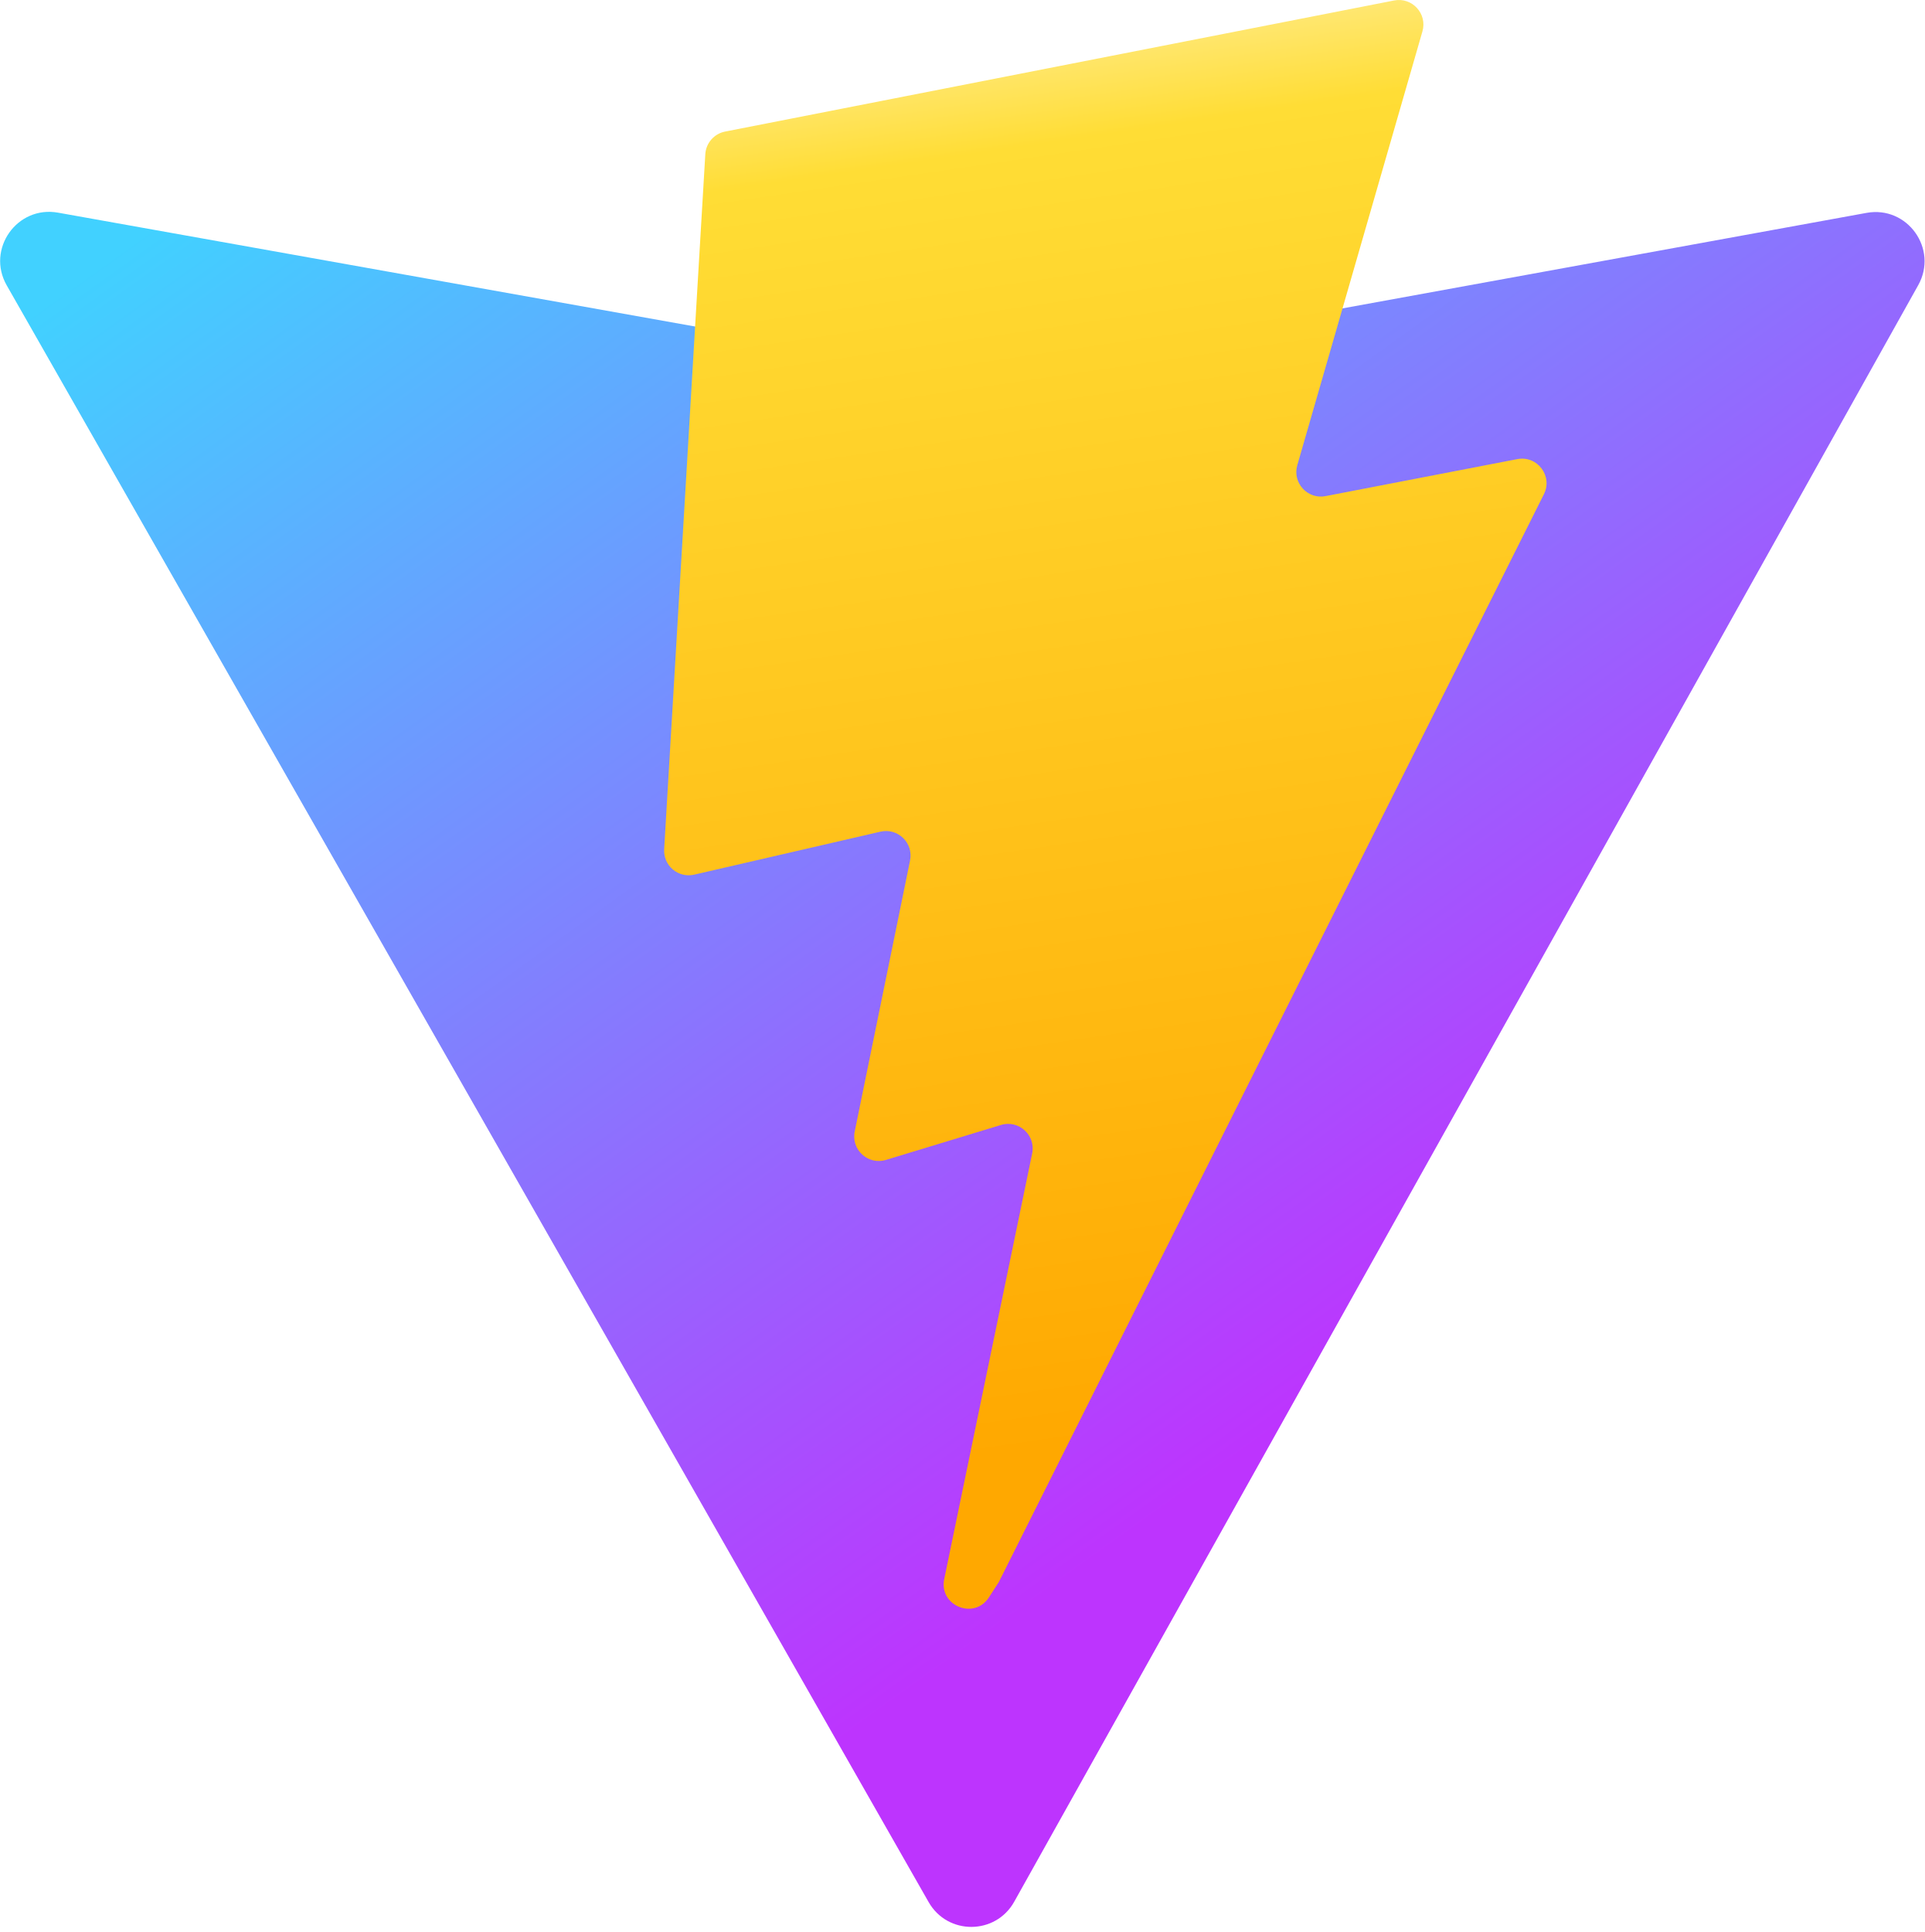
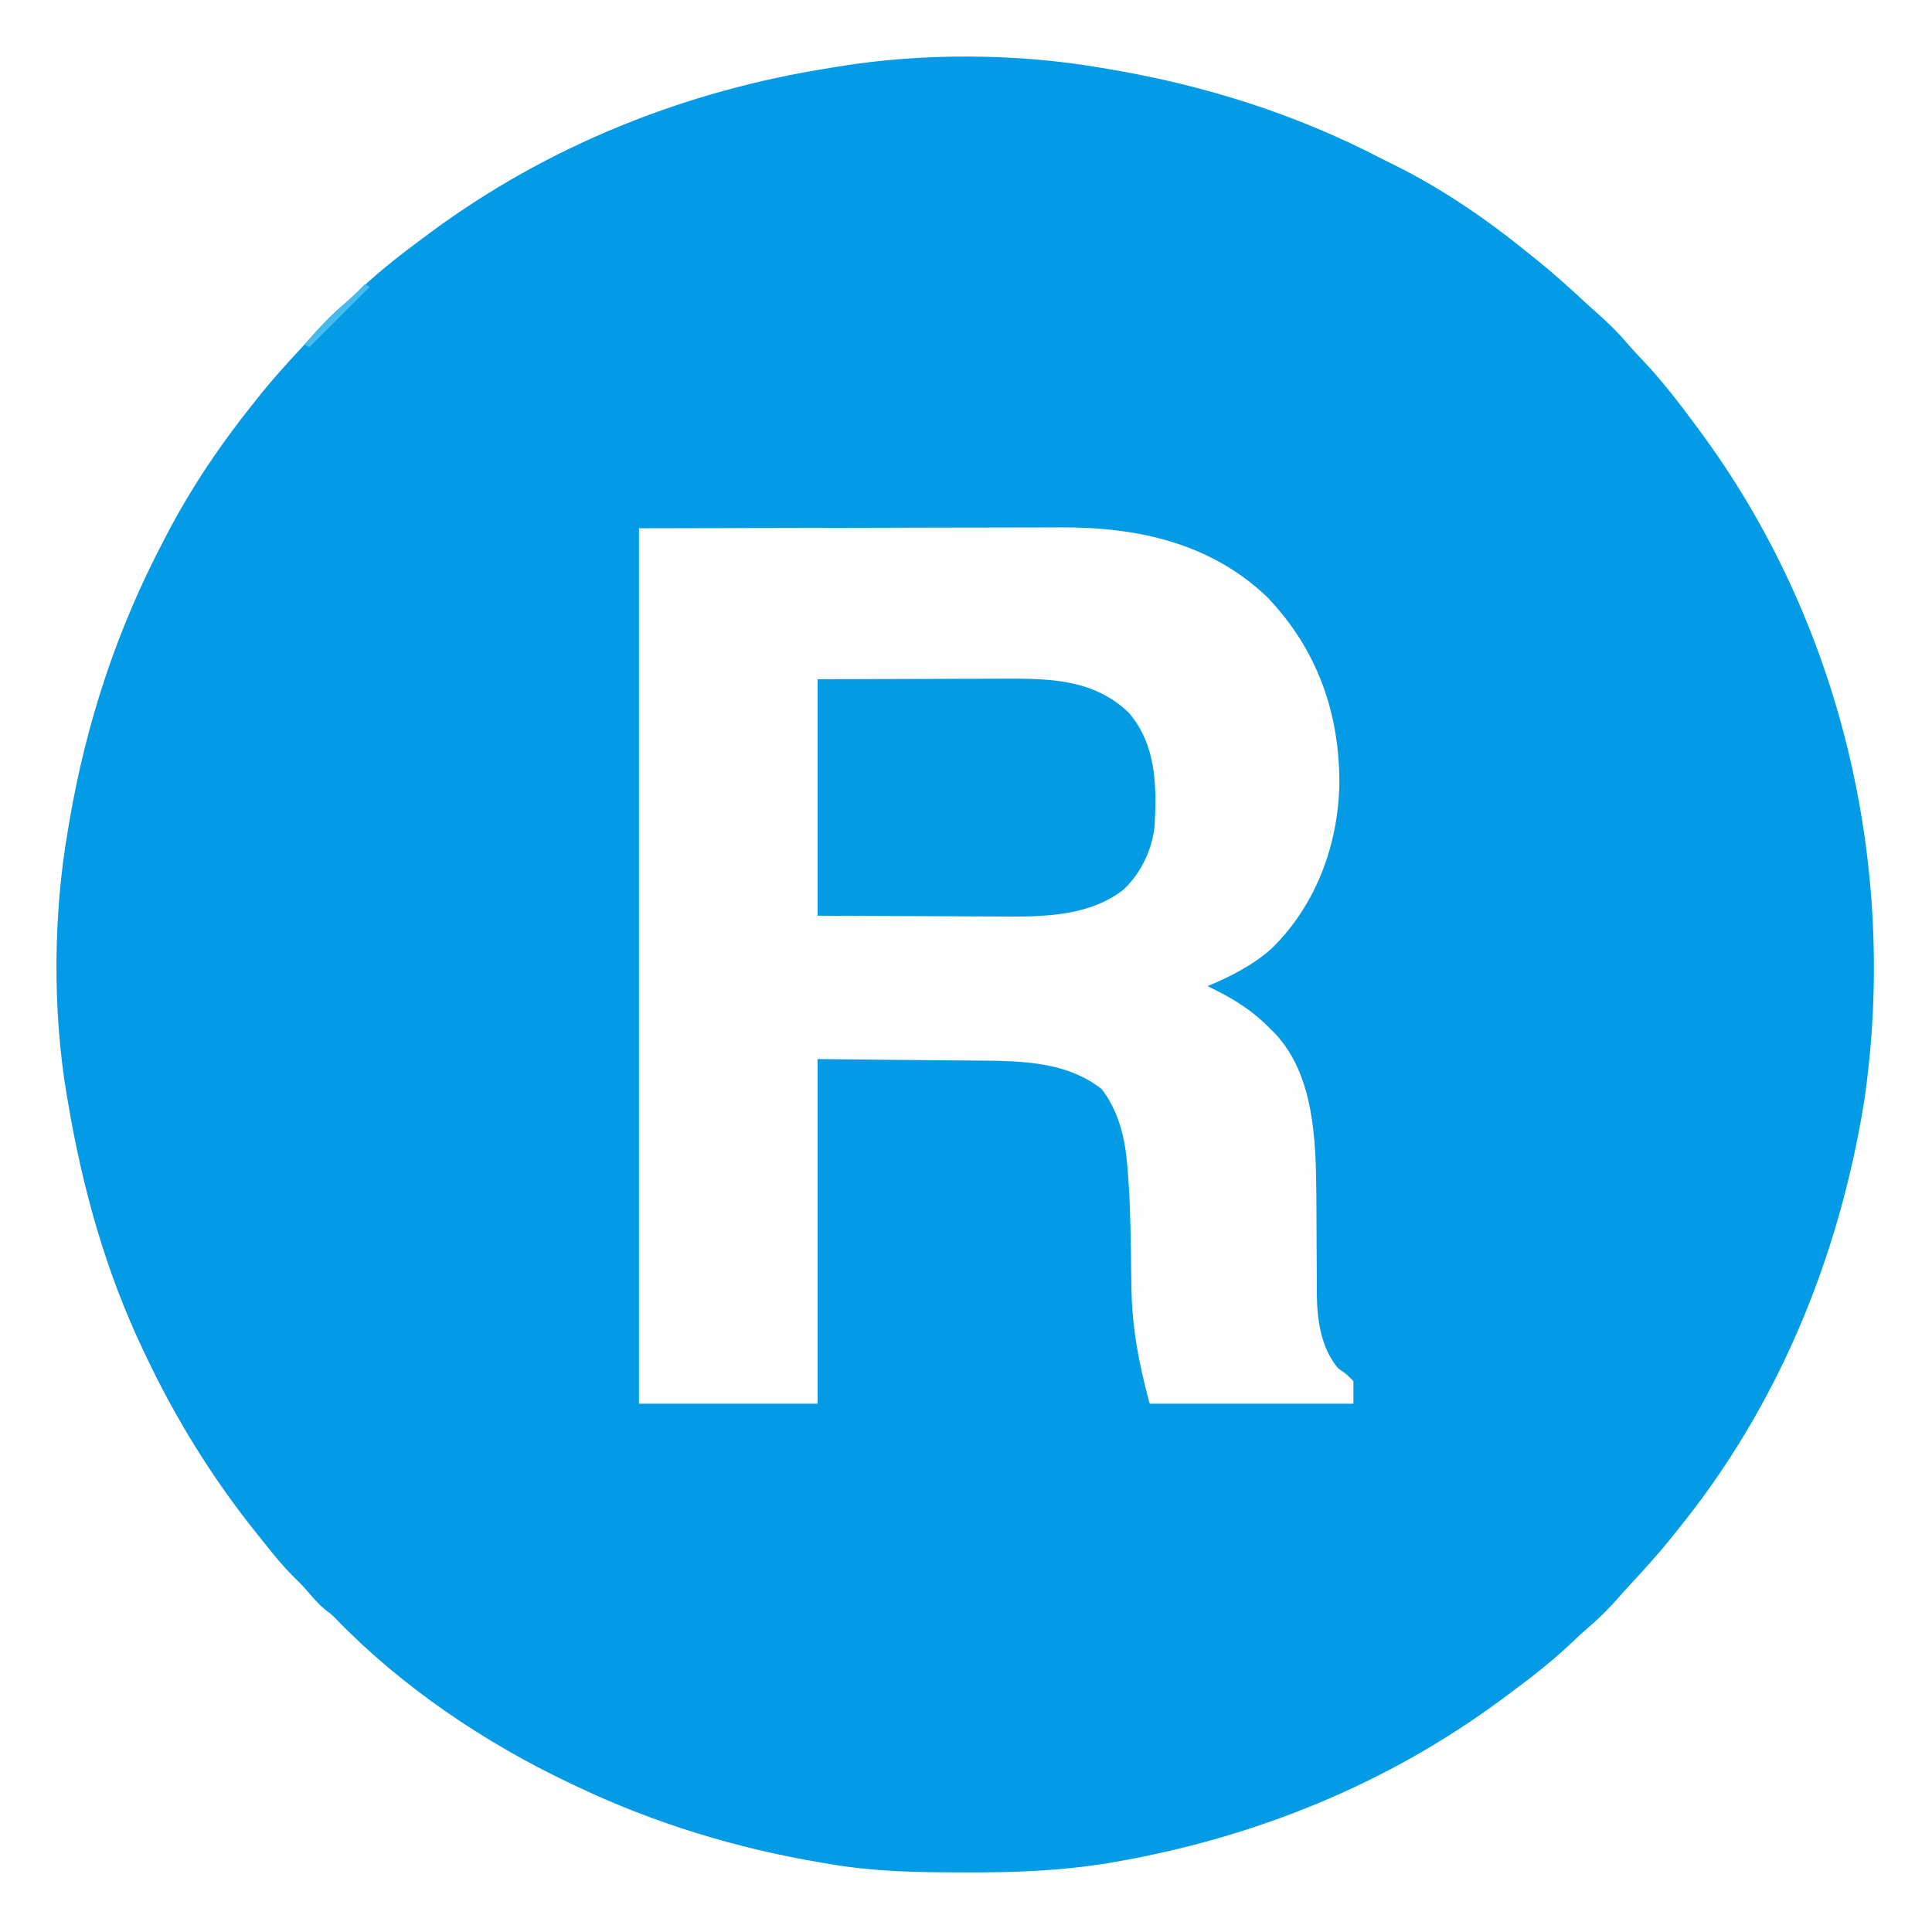
- <svg xmlns="http://www.w3.org/2000/svg" aria-hidden="true" role="img" class="iconify iconify--logos" width="31.88" height="32" preserveAspectRatio="xMidYMid meet" viewBox="0 0 256 257">
-   <defs>
-     <linearGradient id="IconifyId1813088fe1fbc01fb466" x1="-.828%" x2="57.636%" y1="7.652%" y2="78.411%">
-       <stop offset="0%" stop-color="#41D1FF" />
-       <stop offset="100%" stop-color="#BD34FE" />
-     </linearGradient>
-     <linearGradient id="IconifyId1813088fe1fbc01fb467" x1="43.376%" x2="50.316%" y1="2.242%" y2="89.03%">
-       <stop offset="0%" stop-color="#FFEA83" />
-       <stop offset="8.333%" stop-color="#FFDD35" />
-       <stop offset="100%" stop-color="#FFA800" />
-     </linearGradient>
-   </defs>
-   <path fill="url(#IconifyId1813088fe1fbc01fb466)" d="M255.153 37.938L134.897 252.976c-2.483 4.44-8.862 4.466-11.382.048L.875 37.958c-2.746-4.814 1.371-10.646 6.827-9.67l120.385 21.517a6.537 6.537 0 0 0 2.322-.004l117.867-21.483c5.438-.991 9.574 4.796 6.877 9.62Z" />
-   <path fill="url(#IconifyId1813088fe1fbc01fb467)" d="M185.432.063L96.44 17.501a3.268 3.268 0 0 0-2.634 3.014l-5.474 92.456a3.268 3.268 0 0 0 3.997 3.378l24.777-5.718c2.318-.535 4.413 1.507 3.936 3.838l-7.361 36.047c-.495 2.426 1.782 4.5 4.151 3.78l15.304-4.649c2.372-.72 4.652 1.36 4.15 3.788l-11.698 56.621c-.732 3.542 3.979 5.473 5.943 2.437l1.313-2.028l72.516-144.72c1.215-2.423-.88-5.186-3.54-4.672l-25.505 4.922c-2.396.462-4.435-1.77-3.759-4.114l16.646-57.705c.677-2.35-1.37-4.583-3.769-4.113Z" />
+ <svg xmlns="http://www.w3.org/2000/svg" version="1.1" width="768" height="768">
+   <path d="M0 0 C1.215 0.204 2.43 0.408 3.681 0.618 C41.266 7.044 77.225 18.377 111.082 36.013 C112.981 36.99 114.896 37.931 116.816 38.867 C135.663 48.232 153.726 60.7 170 74 C170.919 74.73 171.838 75.459 172.785 76.211 C179.279 81.417 185.419 86.963 191.509 92.627 C193.916 94.844 196.37 97.009 198.812 99.188 C202.502 102.541 205.881 105.956 209.082 109.773 C211.022 112.025 213.052 114.174 215.1 116.327 C222.734 124.392 229.414 133.07 236 142 C236.446 142.599 236.892 143.199 237.351 143.816 C293.844 219.943 316.797 317.448 303 411 C293.009 472.996 268.736 532.029 229 581 C227.902 582.384 227.902 582.384 226.781 583.797 C221.576 590.285 216.034 596.422 210.373 602.509 C208.156 604.916 205.991 607.37 203.812 609.812 C200.459 613.502 197.044 616.881 193.227 620.082 C190.975 622.022 188.826 624.052 186.673 626.1 C178.608 633.734 169.93 640.414 161 647 C160.401 647.446 159.801 647.892 159.184 648.351 C113.447 682.292 60.575 703.604 4.625 713.25 C3.748 713.401 2.87 713.553 1.967 713.709 C-16.519 716.691 -34.862 717.373 -53.562 717.312 C-55.356 717.309 -55.356 717.309 -57.185 717.306 C-74.31 717.256 -91.09 716.941 -108 714 C-109.199 713.801 -110.398 713.603 -111.633 713.398 C-145.501 707.689 -177.988 697.769 -209 683 C-209.882 682.584 -210.763 682.168 -211.671 681.739 C-245.425 665.704 -278.046 643.725 -304.184 616.816 C-306.057 614.871 -306.057 614.871 -308.625 612.938 C-311.514 610.581 -313.773 607.893 -316.188 605.062 C-317.847 603.174 -319.565 601.43 -321.375 599.688 C-325.466 595.641 -329.05 591.236 -332.624 586.731 C-333.598 585.506 -334.577 584.284 -335.56 583.065 C-353.159 561.223 -367.999 537.357 -380 512 C-380.353 511.263 -380.705 510.525 -381.069 509.766 C-396.023 478.314 -405.246 445.262 -411 411 C-411.181 409.964 -411.362 408.929 -411.548 407.862 C-417.137 374.458 -416.821 336.344 -411 303 C-410.796 301.785 -410.592 300.57 -410.382 299.319 C-403.691 260.182 -391.503 223.155 -373 188 C-372.419 186.879 -372.419 186.879 -371.827 185.735 C-362.065 166.959 -350.251 149.489 -337 133 C-336.267 132.074 -335.533 131.149 -334.777 130.195 C-329.571 123.712 -324.032 117.576 -318.373 111.491 C-316.156 109.084 -313.991 106.63 -311.812 104.188 C-308.459 100.498 -305.044 97.119 -301.227 93.918 C-298.975 91.978 -296.826 89.948 -294.673 87.9 C-286.608 80.266 -277.93 73.586 -269 67 C-268.401 66.554 -267.801 66.108 -267.184 65.649 C-220.36 30.902 -165.505 8.988 -108 0 C-106.549 -0.246 -106.549 -0.246 -105.069 -0.496 C-71.537 -6.034 -33.472 -5.843 0 0 Z " fill="#039BE5" transform="translate(438,27)" />
+   <path d="M0 0 C44.921 -0.093 44.921 -0.093 90.75 -0.188 C104.886 -0.228 104.886 -0.228 119.308 -0.27 C130.897 -0.284 130.897 -0.284 136.338 -0.286 C140.104 -0.289 143.87 -0.3 147.636 -0.317 C152.464 -0.338 157.292 -0.343 162.12 -0.339 C163.877 -0.34 165.633 -0.346 167.39 -0.358 C197.779 -0.551 227.094 5.718 249.688 27.312 C269.609 48.085 278.579 73.449 278.417 101.875 C277.881 126.215 268.92 150.241 251.172 167.352 C243.831 173.767 234.967 178.321 226 182 C227.45 182.71 227.45 182.71 228.93 183.434 C237.365 187.674 244.367 192.155 251 199 C251.571 199.562 252.142 200.124 252.73 200.703 C268.563 217.472 269.103 243.764 269.273 265.422 C269.282 266.465 269.282 266.465 269.291 267.529 C269.342 274.08 269.373 280.631 269.381 287.182 C269.386 290.801 269.41 294.418 269.446 298.037 C269.46 300.042 269.453 302.048 269.446 304.053 C269.557 314.511 270.985 325.747 278 334 C279.609 335.145 279.609 335.145 281.25 336.312 C282.158 337.199 283.065 338.086 284 339 C284 341.97 284 344.94 284 348 C257.27 348 230.54 348 203 348 C198.704 331.892 195.944 317.892 195.754 301.383 C195.721 299.372 195.688 297.362 195.654 295.352 C195.607 292.255 195.563 289.158 195.523 286.061 C195.378 275.183 195.099 264.358 194.113 253.52 C194.04 252.682 193.967 251.844 193.891 250.981 C192.886 240.957 190.189 231.108 184 223 C169.112 211.197 149.29 211.709 131.254 211.586 C129.7 211.569 128.147 211.551 126.594 211.532 C120.917 211.47 115.24 211.423 109.562 211.375 C90.474 211.189 90.474 211.189 71 211 C71 256.21 71 301.42 71 348 C47.57 348 24.14 348 0 348 C0 233.16 0 118.32 0 0 Z " fill="#FEFEFE" transform="translate(254,210)" />
+   <path d="M0 0 C14.932 -0.041 29.865 -0.083 45.25 -0.125 C49.944 -0.143 54.638 -0.161 59.474 -0.18 C65.259 -0.189 65.259 -0.189 67.978 -0.191 C69.854 -0.194 71.731 -0.201 73.607 -0.211 C91.953 -0.306 109.806 -0.172 123.805 13.422 C134.605 26.106 134.817 42.179 134 58 C133.157 67.504 128.653 76.939 121.75 83.5 C107.133 95.189 86.41 94.444 68.652 94.293 C66.883 94.289 65.113 94.285 63.343 94.284 C56.874 94.268 50.406 94.226 43.938 94.188 C29.438 94.126 14.939 94.064 0 94 C0 62.98 0 31.96 0 0 Z " fill="#049BE5" transform="translate(325,270)" />
+   <path d="M0 0 C0.66 0.33 1.32 0.66 2 1 C-5.92 8.92 -13.84 16.84 -22 25 C-22.66 24.67 -23.32 24.34 -24 24 C-18.87 18.187 -13.771 12.571 -7.828 7.57 C-5.062 5.194 -2.545 2.609 0 0 Z " fill="#47BAED" transform="translate(145,113)" />
</svg>
